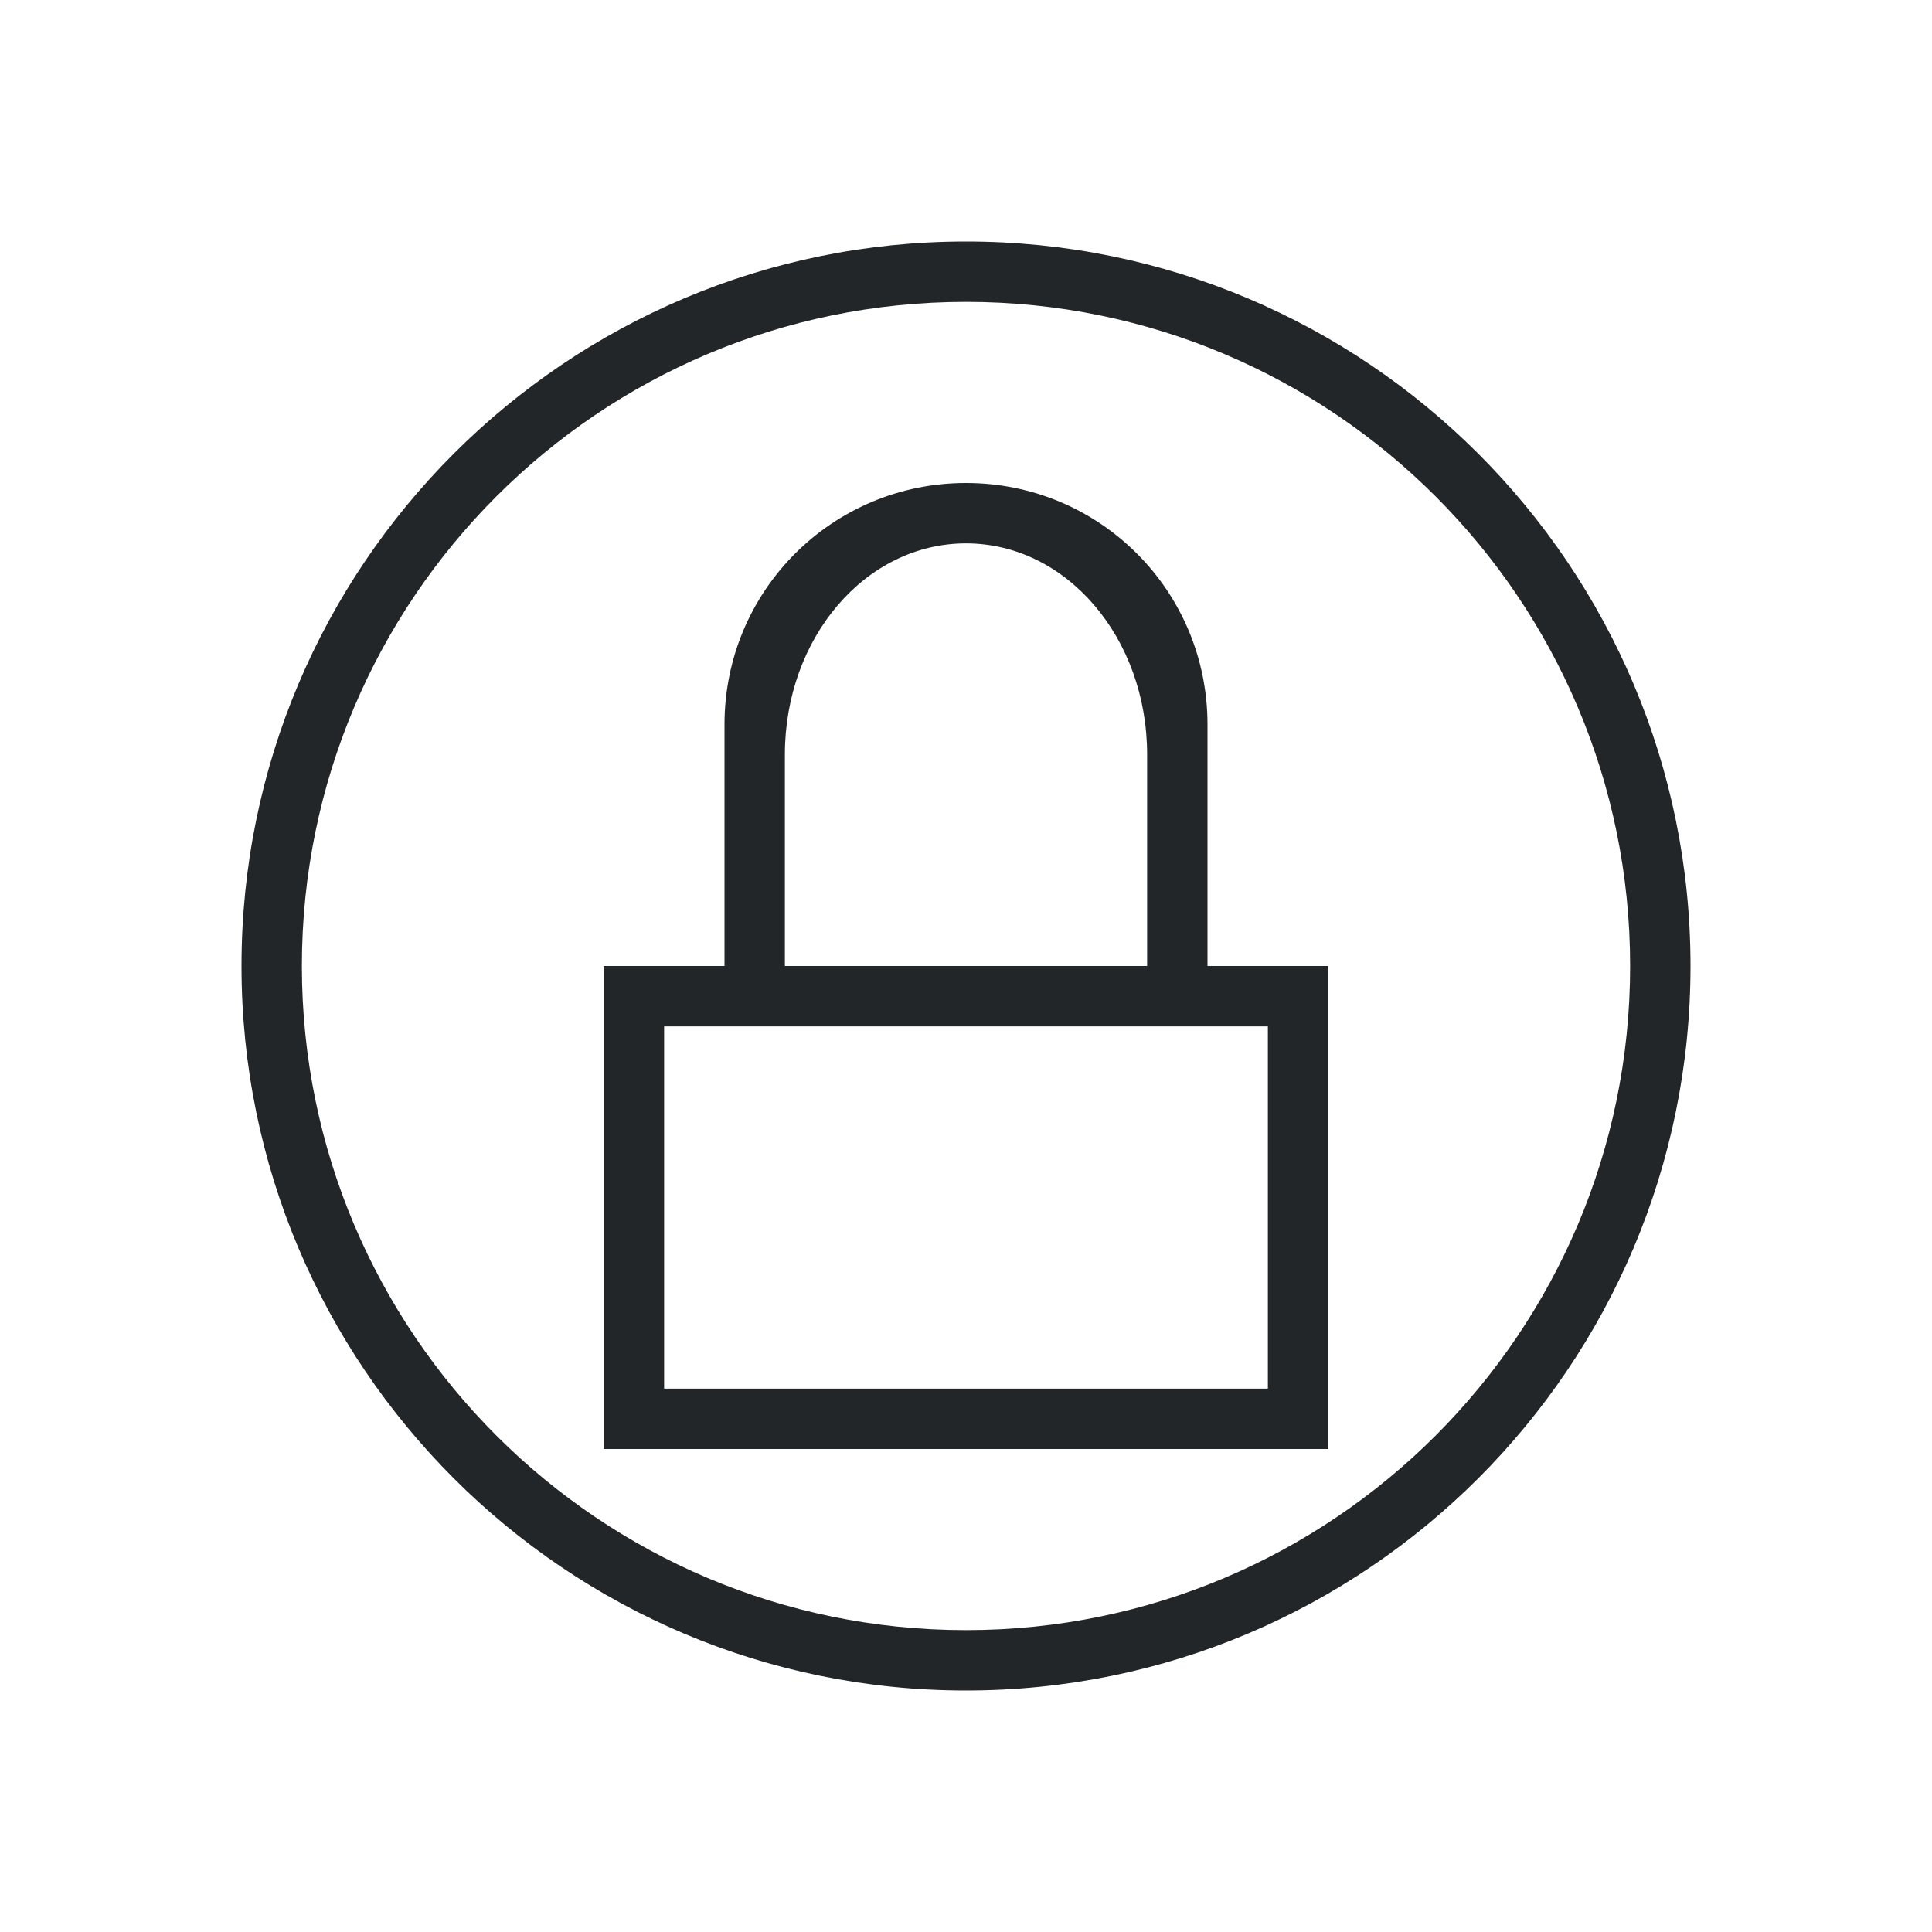
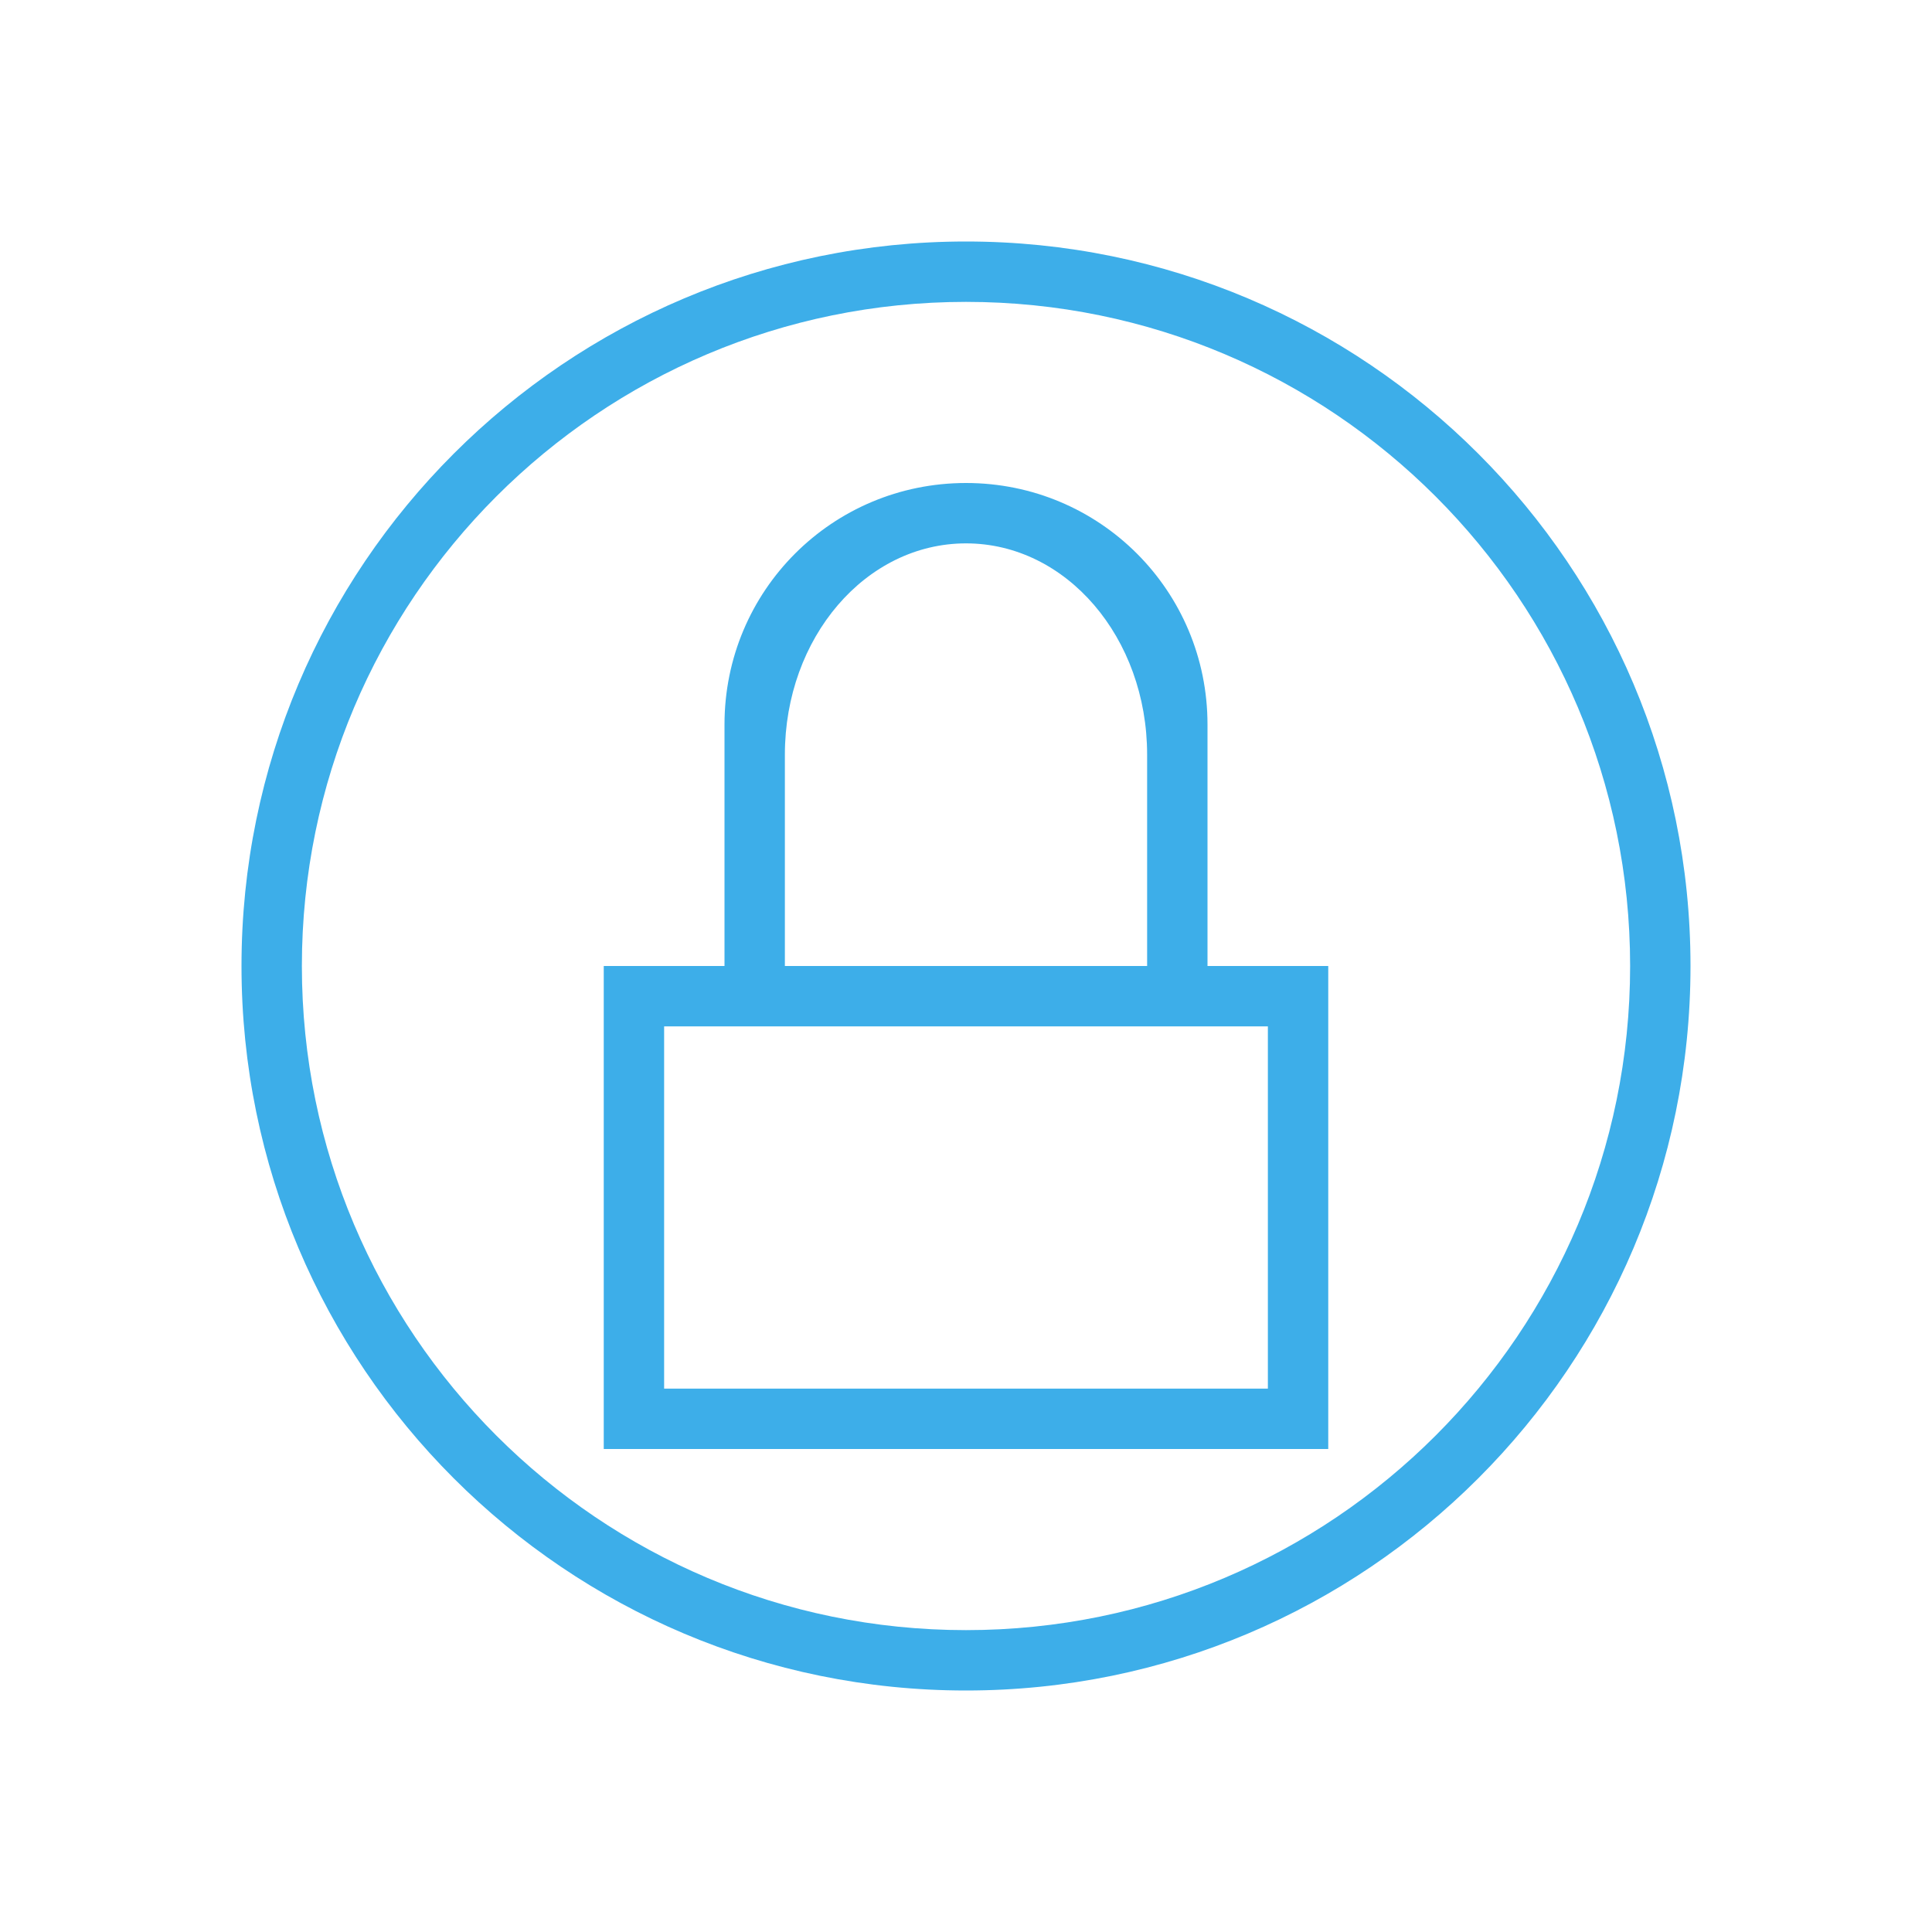
- <svg xmlns="http://www.w3.org/2000/svg" viewBox="0 0 32 32">
+ <svg xmlns="http://www.w3.org/2000/svg" viewBox="0 0 32 32" version="1.1" id="svg6">
  <defs id="defs3051">
    <style type="text/css" id="current-color-scheme">
      .ColorScheme-Text {
        color:#232629;
      }
      </style>
  </defs>
-   <path style="fill:currentColor;fill-opacity:1;stroke:none" d="M 16,4 C 9.373,4 4,9.373 4,16 4,22.627 9.373,28 16,28 22.627,28 28,22.627 28,16 28,9.373 22.627,4 16,4 Z m 0,1 C 22.075,5 27,9.925 27,16 27,22.075 22.075,27 16,27 9.925,27 5,22.075 5,16 5,9.925 9.925,5 16,5 Z m 0,3 c -2.216,0 -4,1.784 -4,4 l 0,4 -2,0 0,1 0,7 1,0 10,0 1,0 0,-8 -1,0 -1,0 0,-4 C 20,9.784 18.216,8 16,8 Z m 0,1 c 1.662,0 3,1.561 3,3.5 l 0,3.5 -6,0 0,-3.5 C 13,10.561 14.338,9 16,9 Z m -5,8 10,0 0,6 -10,0 0,-6 z" class="ColorScheme-Text" />
+   <path style="fill:#3daee9;fill-opacity:1;stroke:none" d="M 16,4 C 9.373,4 4,9.373 4,16 4,22.627 9.373,28 16,28 22.627,28 28,22.627 28,16 28,9.373 22.627,4 16,4 Z m 0,1 C 22.075,5 27,9.925 27,16 27,22.075 22.075,27 16,27 9.925,27 5,22.075 5,16 5,9.925 9.925,5 16,5 Z m 0,3 c -2.216,0 -4,1.784 -4,4 l 0,4 -2,0 0,1 0,7 1,0 10,0 1,0 0,-8 -1,0 -1,0 0,-4 C 20,9.784 18.216,8 16,8 Z m 0,1 c 1.662,0 3,1.561 3,3.5 l 0,3.5 -6,0 0,-3.5 C 13,10.561 14.338,9 16,9 Z m -5,8 10,0 0,6 -10,0 0,-6 z" class="ColorScheme-Text" id="path4" />
</svg>
